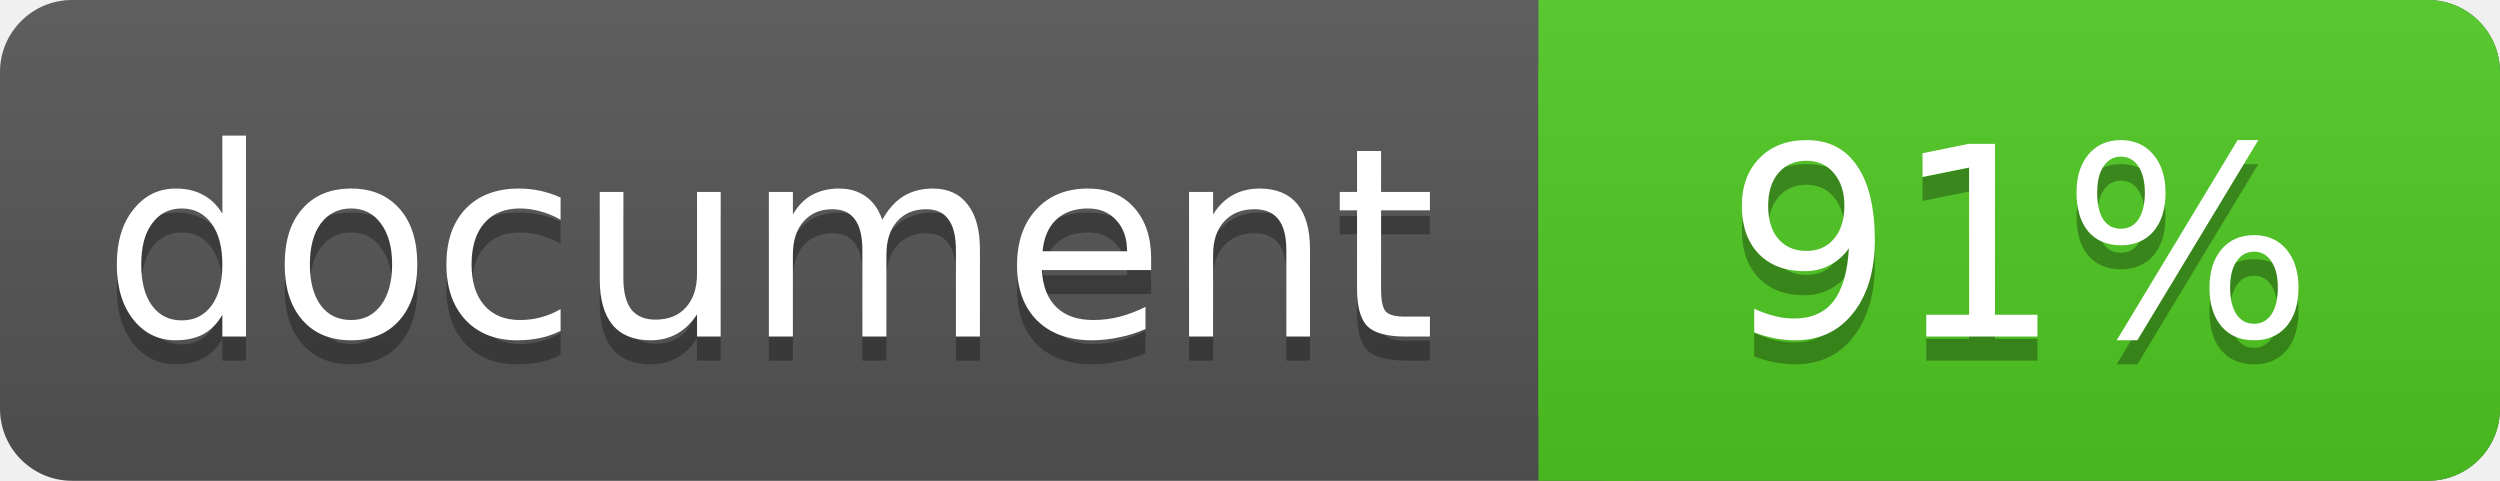
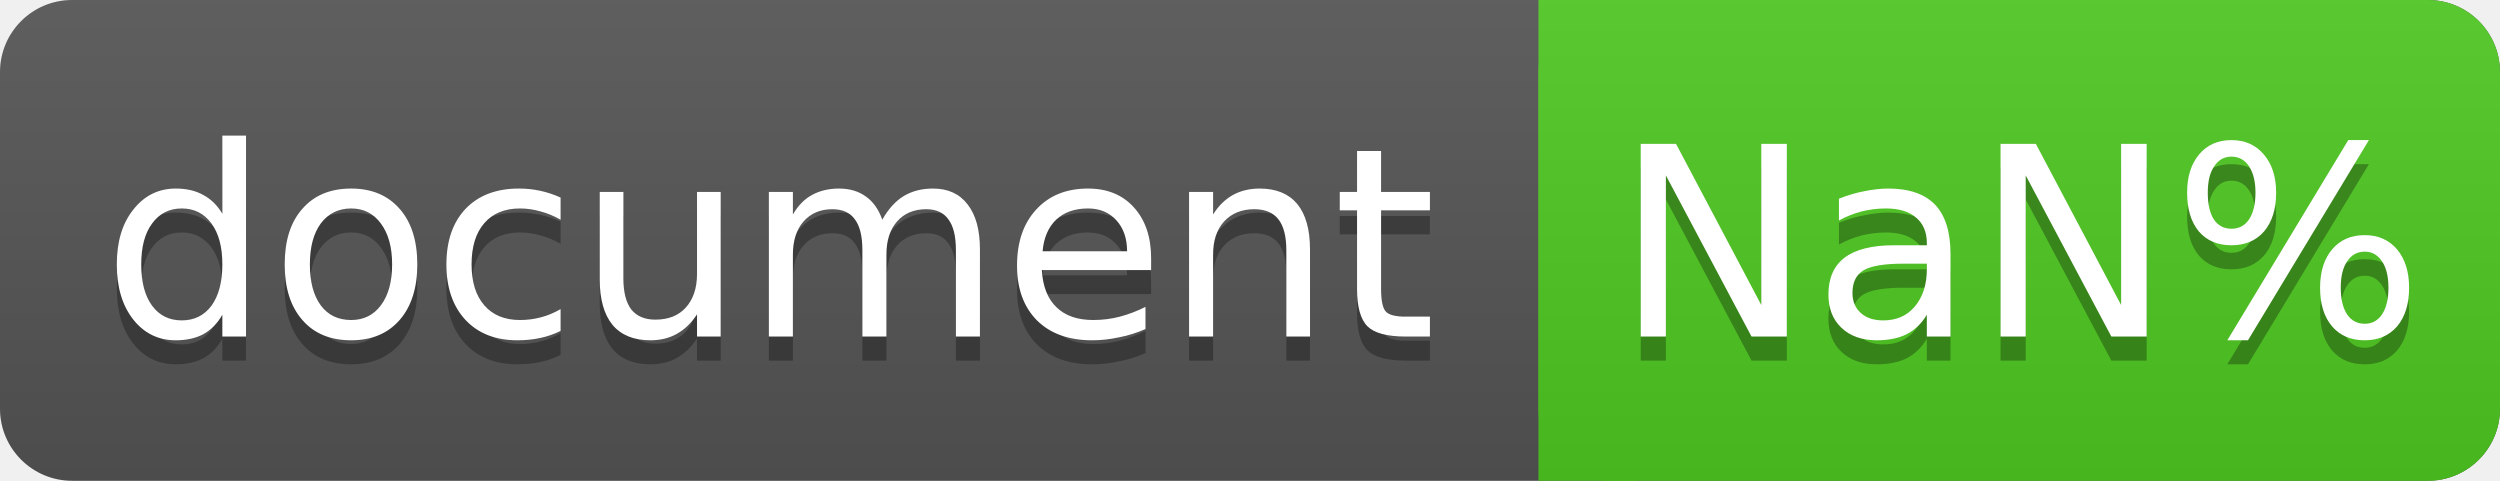
<svg xmlns="http://www.w3.org/2000/svg" width="104" height="20">
  <linearGradient id="a" x2="0" y2="100%">
    <stop offset="0" stop-color="#bbb" stop-opacity=".1" />
    <stop offset="1" stop-opacity=".1" />
  </linearGradient>
  <rect rx="3" width="104" height="20" fill="#555" />
  <rect rx="3" x="64" width="40" height="20" fill="#4fc921" />
  <path fill="#4fc921" d="M64 0h4v20h-4z" />
  <rect rx="3" width="104" height="20" fill="url(#a)" />
  <g fill="#fff" text-anchor="middle" font-family="DejaVu Sans,Verdana,Geneva,sans-serif" font-size="11">
    <text x="32" y="15" fill="#010101" fill-opacity=".3">document</text>
    <text x="32" y="14">document</text>
-     <text x="84" y="15" fill="#010101" fill-opacity=".3">91%</text>
-     <text x="84" y="14">91%</text>
+     <text x="84" y="15" fill="#010101" fill-opacity=".3">NaN%</text>
+     <text x="84" y="14">NaN%</text>
  </g>
</svg>
